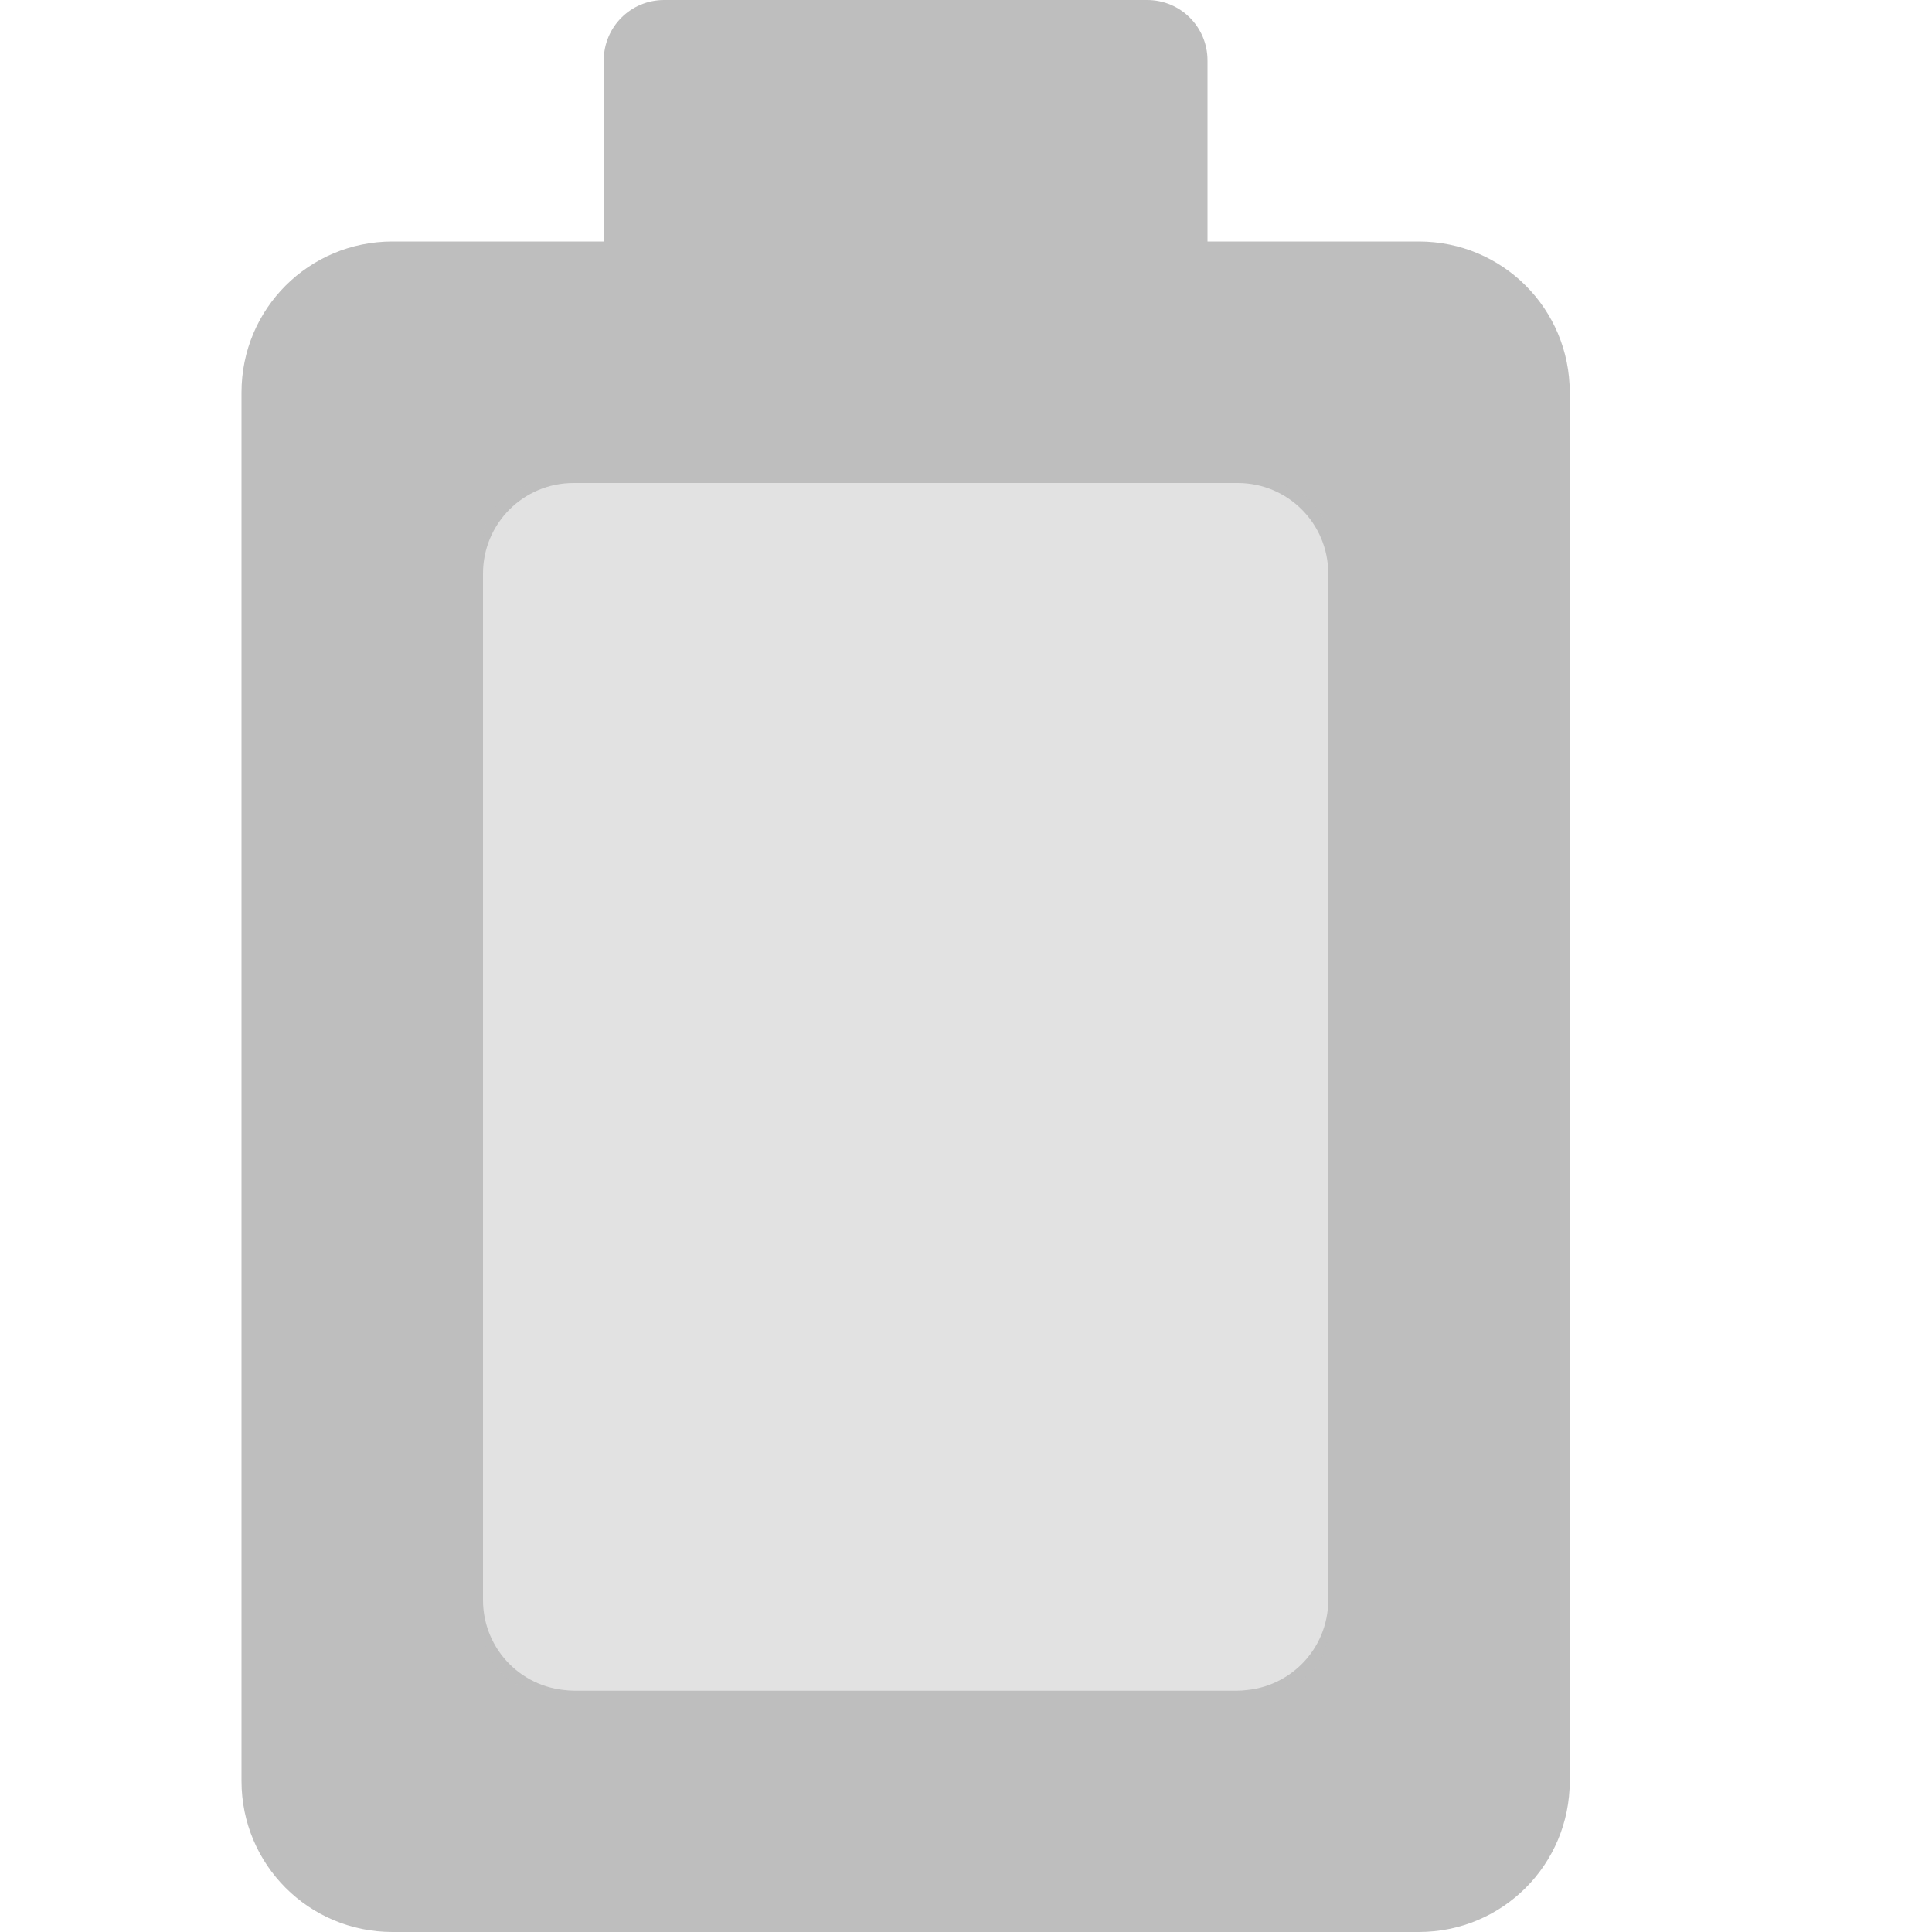
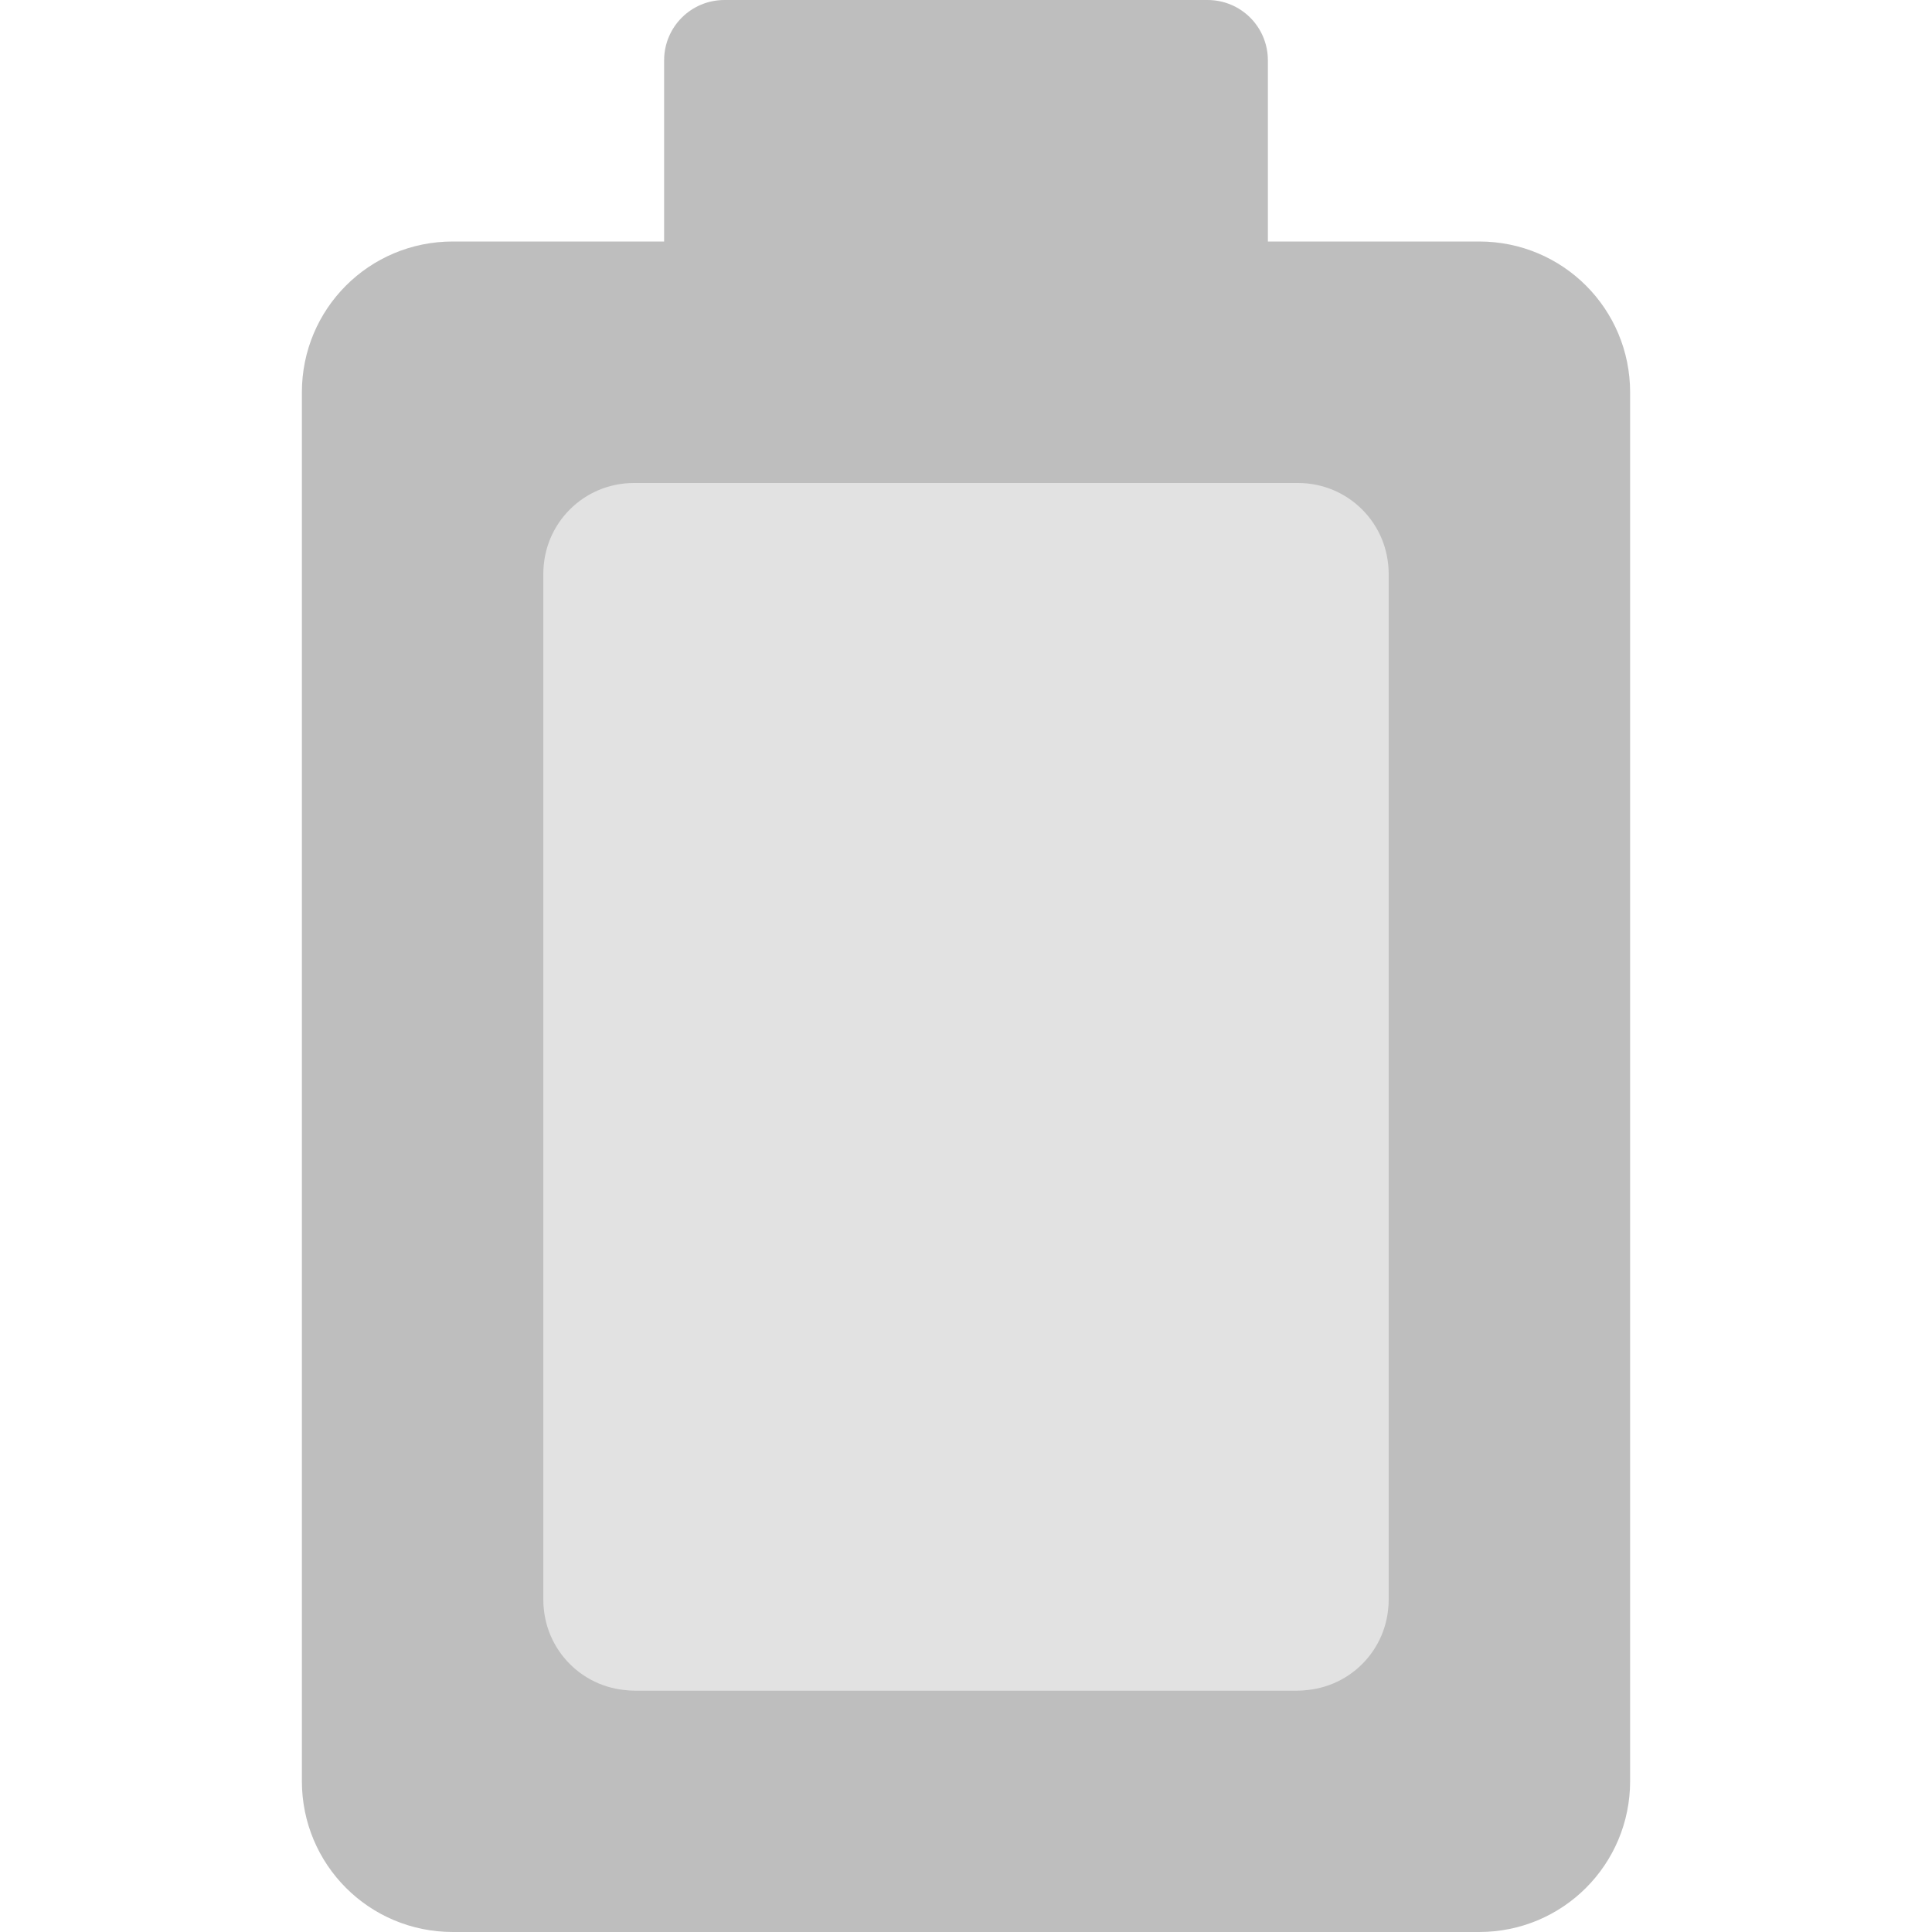
- <svg xmlns="http://www.w3.org/2000/svg" width="16" height="16" id="svg2" version="1.0" style="display:inline">
-   <defs id="defs4" />
-   <g id="layer1" style="display:inline" transform="translate(0,-6)">
-     <rect style="color:#000000;fill:#4e9a06;fill-opacity:1;fill-rule:nonzero;stroke:none;stroke-width:1.5;marker:none;visibility:visible;display:inline;overflow:visible;enable-background:accumulate" id="rect2999" width="7" height="10" x="24" y="10" rx="0.5" />
-     <path style="fill:#bebebe;fill-opacity:1;stroke:none;display:inline" d="M 2,20.75 C 2,21.442 2.558,22 3.25,22 l 8.5,0 C 12.443,22 13,21.442 13,20.75 L 13,9.25 C 13,8.557 12.443,8 11.75,8 L 10,8 10,7 10,6.5 C 10,6.223 9.777,6 9.5,6 L 9,6 6,6 5.5,6 C 5.223,6 5,6.223 5,6.5 L 5,7 5,8 3.25,8 C 2.558,8 2,8.557 2,9.25 l 0,11.5 z m 2,-1.5 0,-8.5 C 4,10.335 4.335,10 4.75,10 l 5.5,0 c 0.415,0 0.75,0.335 0.75,0.75 l 0,8.5 C 11,19.666 10.665,20 10.25,20 l -5.5,0 C 4.335,20 4,19.666 4,19.25 z" id="path3775" />
-     <rect rx="0.5" y="10" x="4" height="10" width="7" id="rect3011" style="opacity:0.45;color:#000000;fill:#bebebe;fill-opacity:1;fill-rule:nonzero;stroke:none;stroke-width:1.5;marker:none;visibility:visible;display:inline;overflow:visible;enable-background:accumulate" />
+ <svg xmlns="http://www.w3.org/2000/svg" height="16" width="16" version="1.1">
+   <g fill="#bebebe">
+     <path d="m2.5 14.75c0 0.692 0.557 1.25 1.25 1.25h8.5c0.692 0 1.25-0.558 1.25-1.25v-11.5c0-0.693-0.558-1.25-1.25-1.25h-1.75v-1.5c0-0.277-0.223-0.5-0.5-0.5h-4c-0.277 0-0.5 0.223-0.5 0.5v1.5h-1.75c-0.693 0-1.25 0.557-1.25 1.25zm2-1.5v-8.5c0-0.416 0.335-0.75 0.75-0.75h5.5c0.415 0 0.75 0.335 0.75 0.75v8.5c0 0.416-0.334 0.75-0.75 0.75h-5.5c-0.415 0-0.75-0.334-0.75-0.75z" />
+     <rect opacity=".45" rx="0" ry="0" height="10" width="7" y="4" x="4.5" />
  </g>
</svg>
